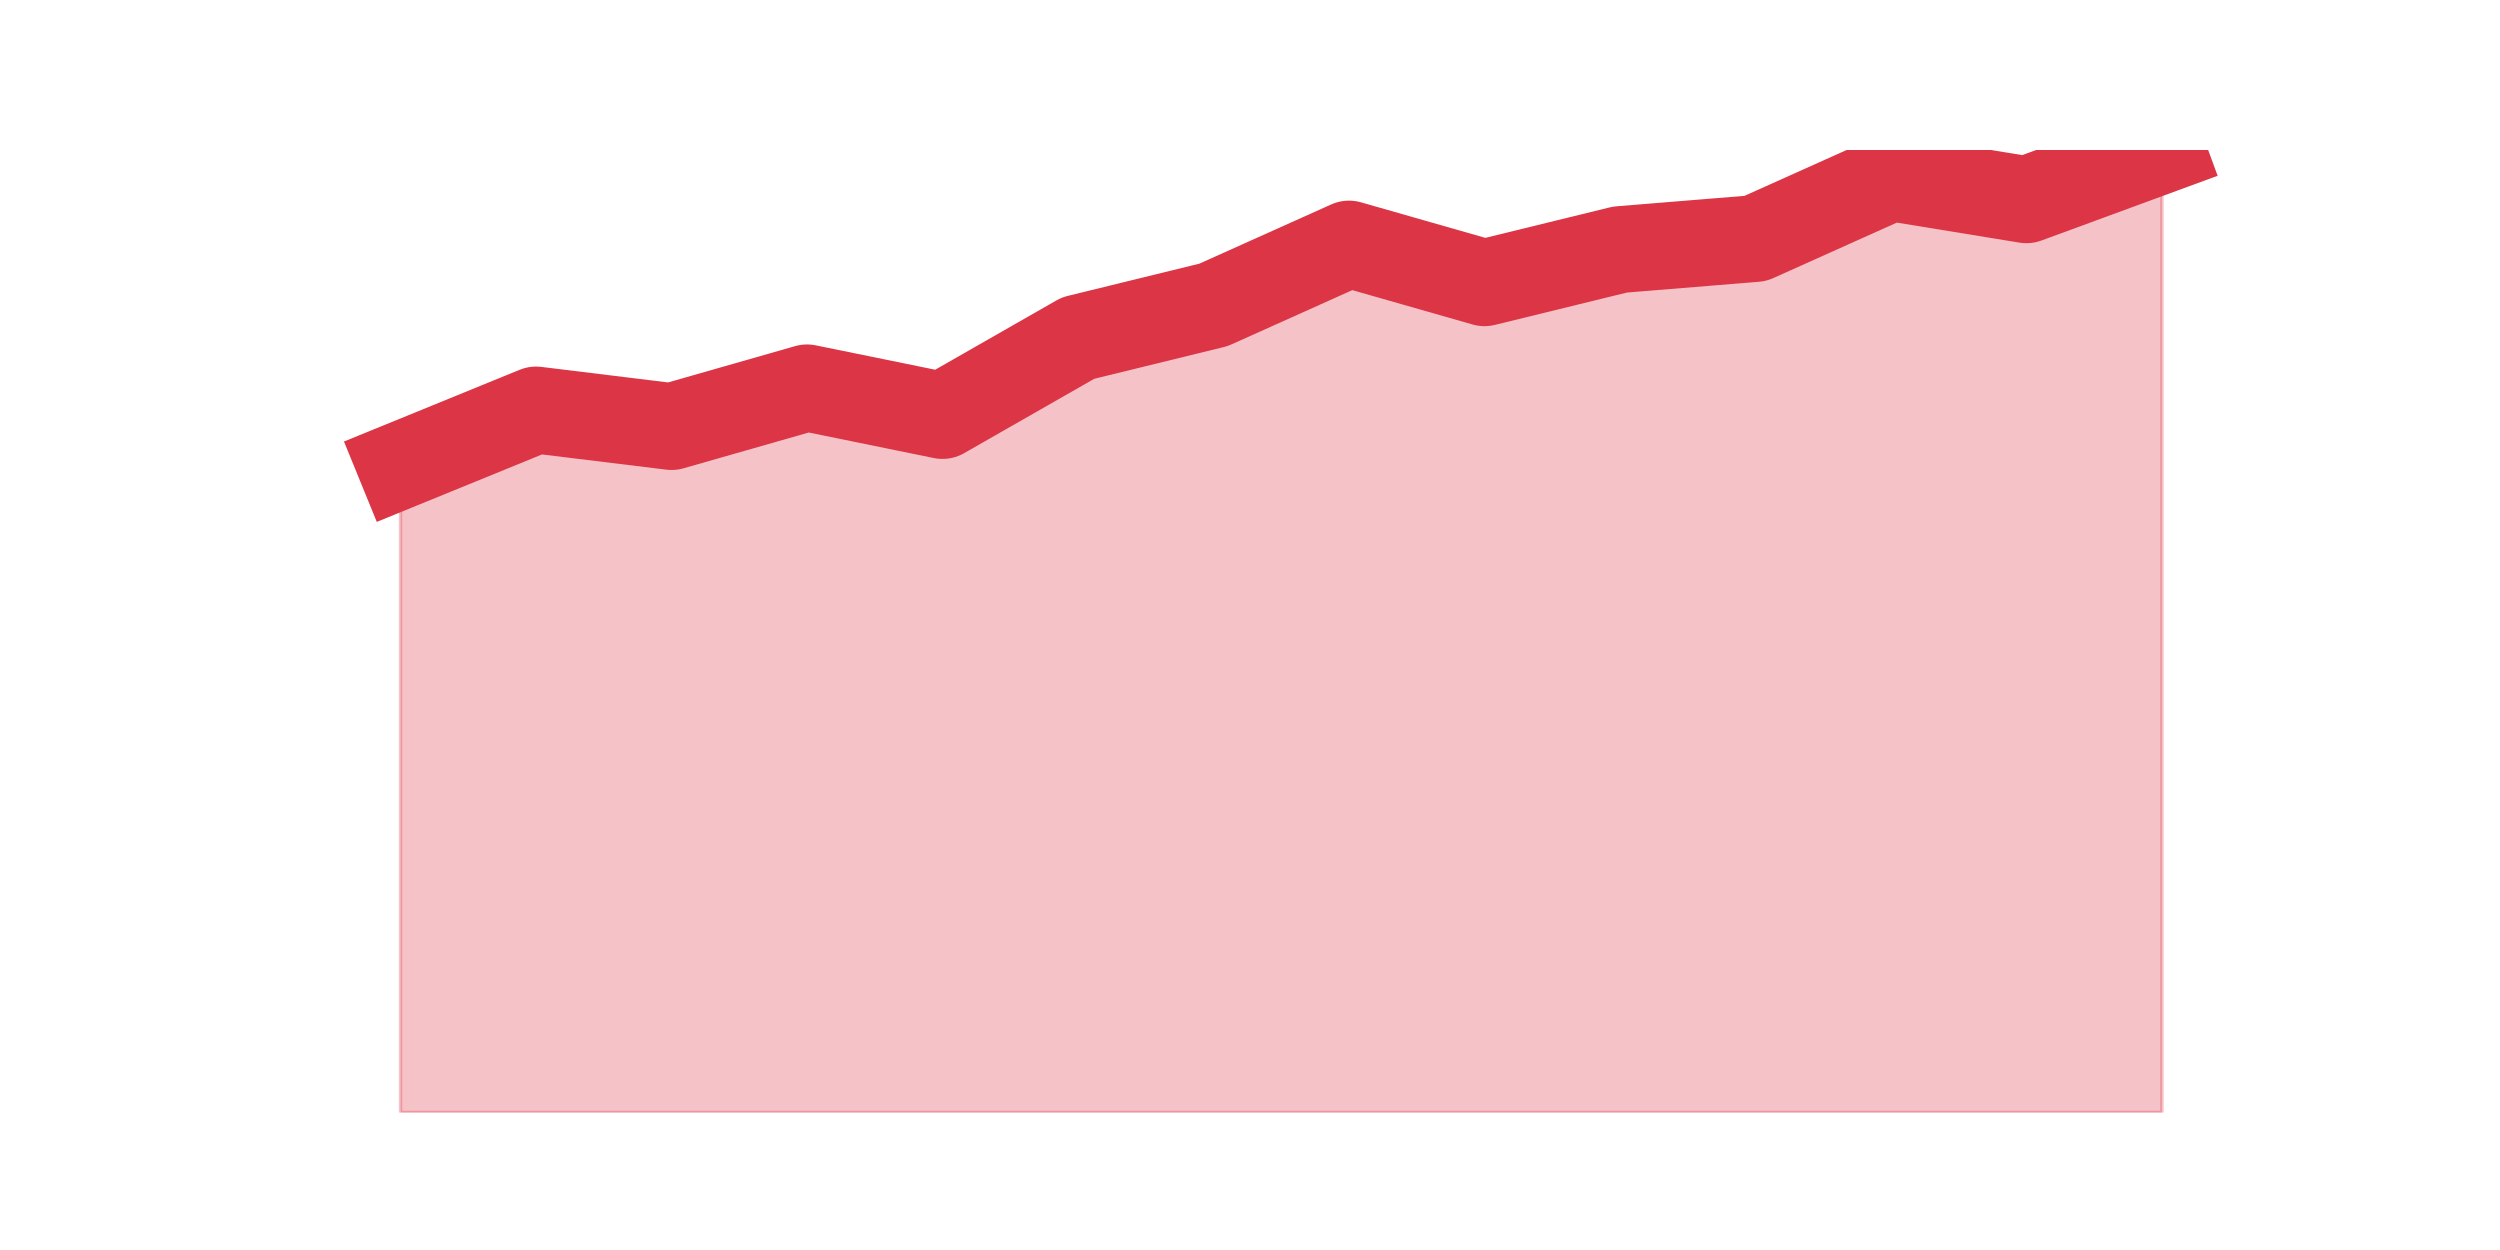
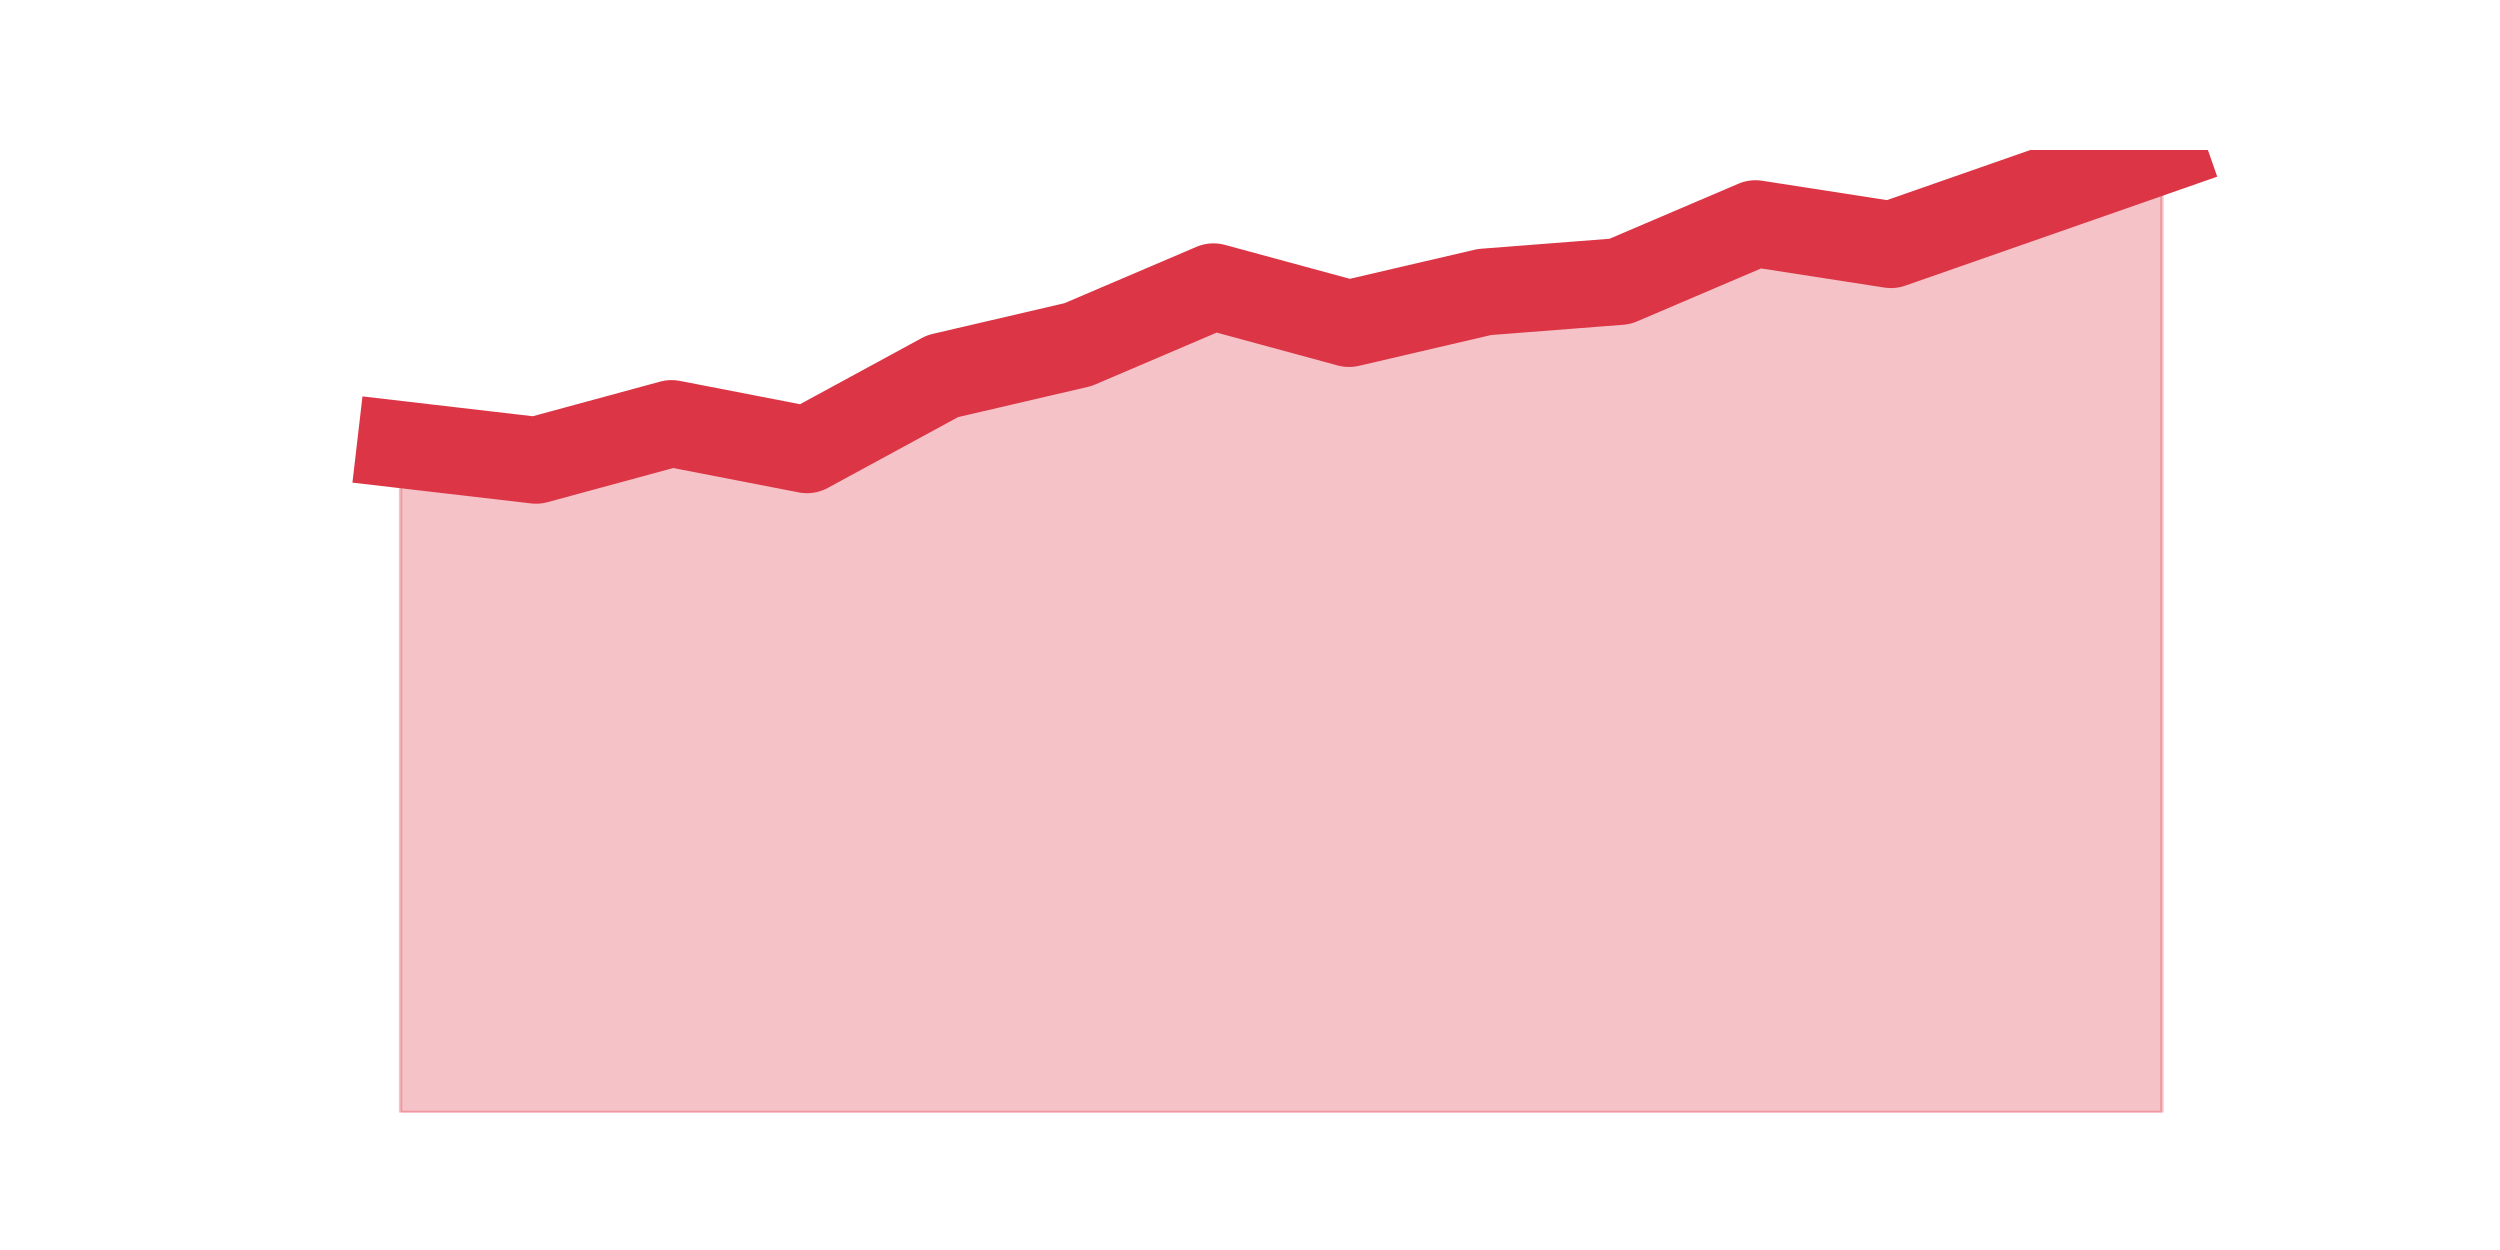
<svg xmlns="http://www.w3.org/2000/svg" xmlns:xlink="http://www.w3.org/1999/xlink" height="360pt" version="1.1" viewBox="0 0 720 360" width="720pt">
  <defs>
    <style type="text/css">*{stroke-linecap:butt;stroke-linejoin:round;}</style>
  </defs>
  <g id="figure_1">
    <g id="patch_1">
      <path d="M 0 360  L 720 360  L 720 0  L 0 0  z " style="fill:none;" />
    </g>
    <g id="axes_1">
      <g id="matplotlib.axis_1" />
      <g id="matplotlib.axis_2" />
      <g id="PolyCollection_1">
        <defs>
-           <path d="M 115.364 -225.993  L 115.364 -39.6  L 154.385 -39.6  L 193.406 -39.6  L 232.427 -39.6  L 271.448 -39.6  L 310.469 -39.6  L 349.49 -39.6  L 388.51 -39.6  L 427.531 -39.6  L 466.552 -39.6  L 505.573 -39.6  L 544.594 -39.6  L 583.615 -39.6  L 622.636 -39.6  L 622.636 -316.8  L 622.636 -316.8  L 583.615 -302.462  L 544.594 -308.834  L 505.573 -291.31  L 466.552 -288.124  L 427.531 -278.566  L 388.51 -289.717  L 349.49 -272.193  L 310.469 -262.634  L 271.448 -240.331  L 232.427 -248.297  L 193.406 -237.145  L 154.385 -241.924  L 115.364 -225.993  z " id="mc5dd7b31ec" style="stroke:#dc3545;stroke-opacity:0.3;" />
+           <path d="M 115.364 -231.974  L 115.364 -39.6  L 154.385 -39.6  L 193.406 -39.6  L 232.427 -39.6  L 271.448 -39.6  L 310.469 -39.6  L 349.49 -39.6  L 388.51 -39.6  L 427.531 -39.6  L 466.552 -39.6  L 505.573 -39.6  L 544.594 -39.6  L 583.615 -39.6  L 622.636 -39.6  L 622.636 -316.8  L 622.636 -316.8  L 583.615 -303.167  L 544.594 -289.534  L 505.573 -295.593  L 466.552 -278.931  L 427.531 -275.902  L 388.51 -266.813  L 349.49 -277.416  L 310.469 -260.754  L 271.448 -251.666  L 232.427 -230.459  L 193.406 -238.033  L 154.385 -227.43  L 115.364 -231.974  z " id="mb87a24c96e" style="stroke:#dc3545;stroke-opacity:0.3;" />
        </defs>
-         <g clip-path="url(#p841ae57f2f)">
-           <use style="fill:#dc3545;fill-opacity:0.3;stroke:#dc3545;stroke-opacity:0.3;" x="0" xlink:href="#mc5dd7b31ec" y="360" />
+         <g clip-path="url(#pf62b962752)">
+           <use style="fill:#dc3545;fill-opacity:0.3;stroke:#dc3545;stroke-opacity:0.3;" x="0" xlink:href="#mb87a24c96e" y="360" />
        </g>
      </g>
      <g id="line2d_1">
-         <path clip-path="url(#p841ae57f2f)" d="M 115.364 134.007  L 154.385 118.076  L 193.406 122.855  L 232.427 111.703  L 271.448 119.669  L 310.469 97.366  L 349.49 87.807  L 388.51 70.283  L 427.531 81.434  L 466.552 71.876  L 505.573 68.69  L 544.594 51.166  L 583.615 57.538  L 622.636 43.2  " style="fill:none;stroke:#dc3545;stroke-linecap:square;stroke-width:25;" />
+         <path clip-path="url(#pf62b962752)" d="M 115.364 128.026  L 154.385 132.57  L 193.406 121.967  L 232.427 129.541  L 271.448 108.334  L 310.469 99.246  L 349.49 82.584  L 388.51 93.187  L 427.531 84.098  L 466.552 81.069  L 505.573 64.407  L 544.594 70.466  L 583.615 56.833  L 622.636 43.2  " style="fill:none;stroke:#dc3545;stroke-linecap:square;stroke-width:25;" />
      </g>
    </g>
  </g>
  <defs>
-     <clipPath id="p841ae57f2f">
+     <clipPath id="pf62b962752">
      <rect height="277.2" width="558" x="90" y="43.2" />
    </clipPath>
  </defs>
</svg>
